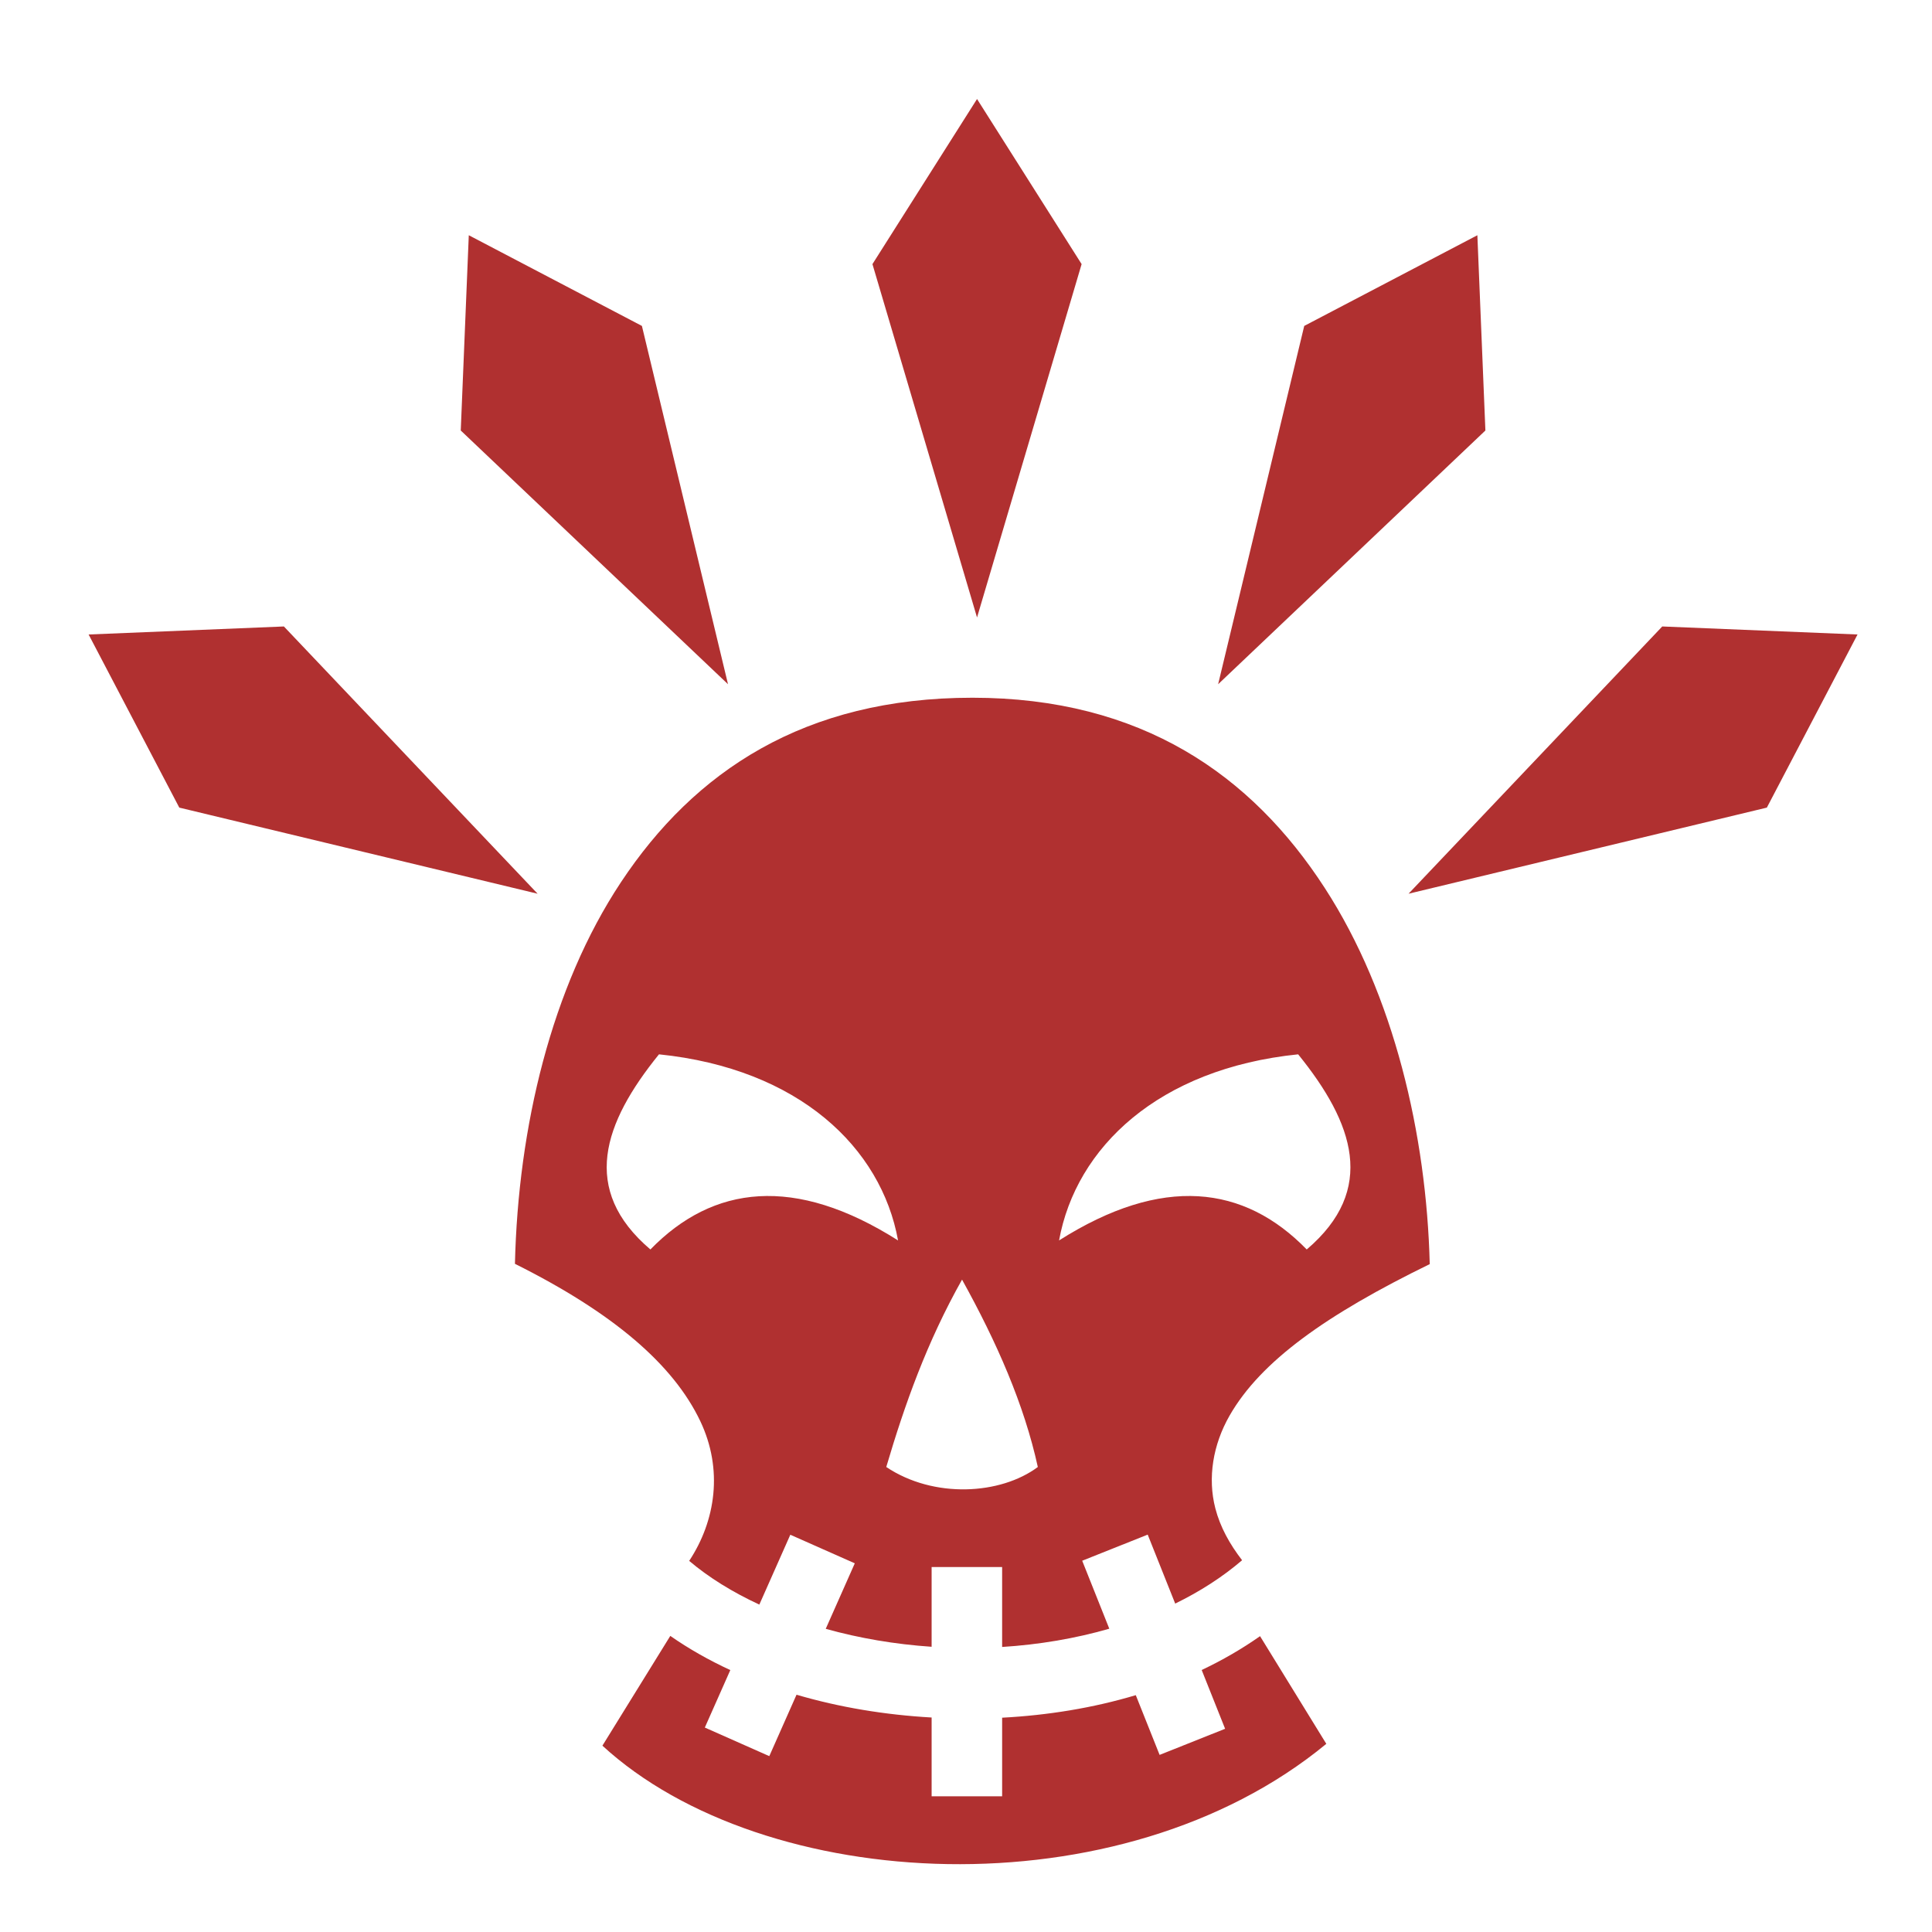
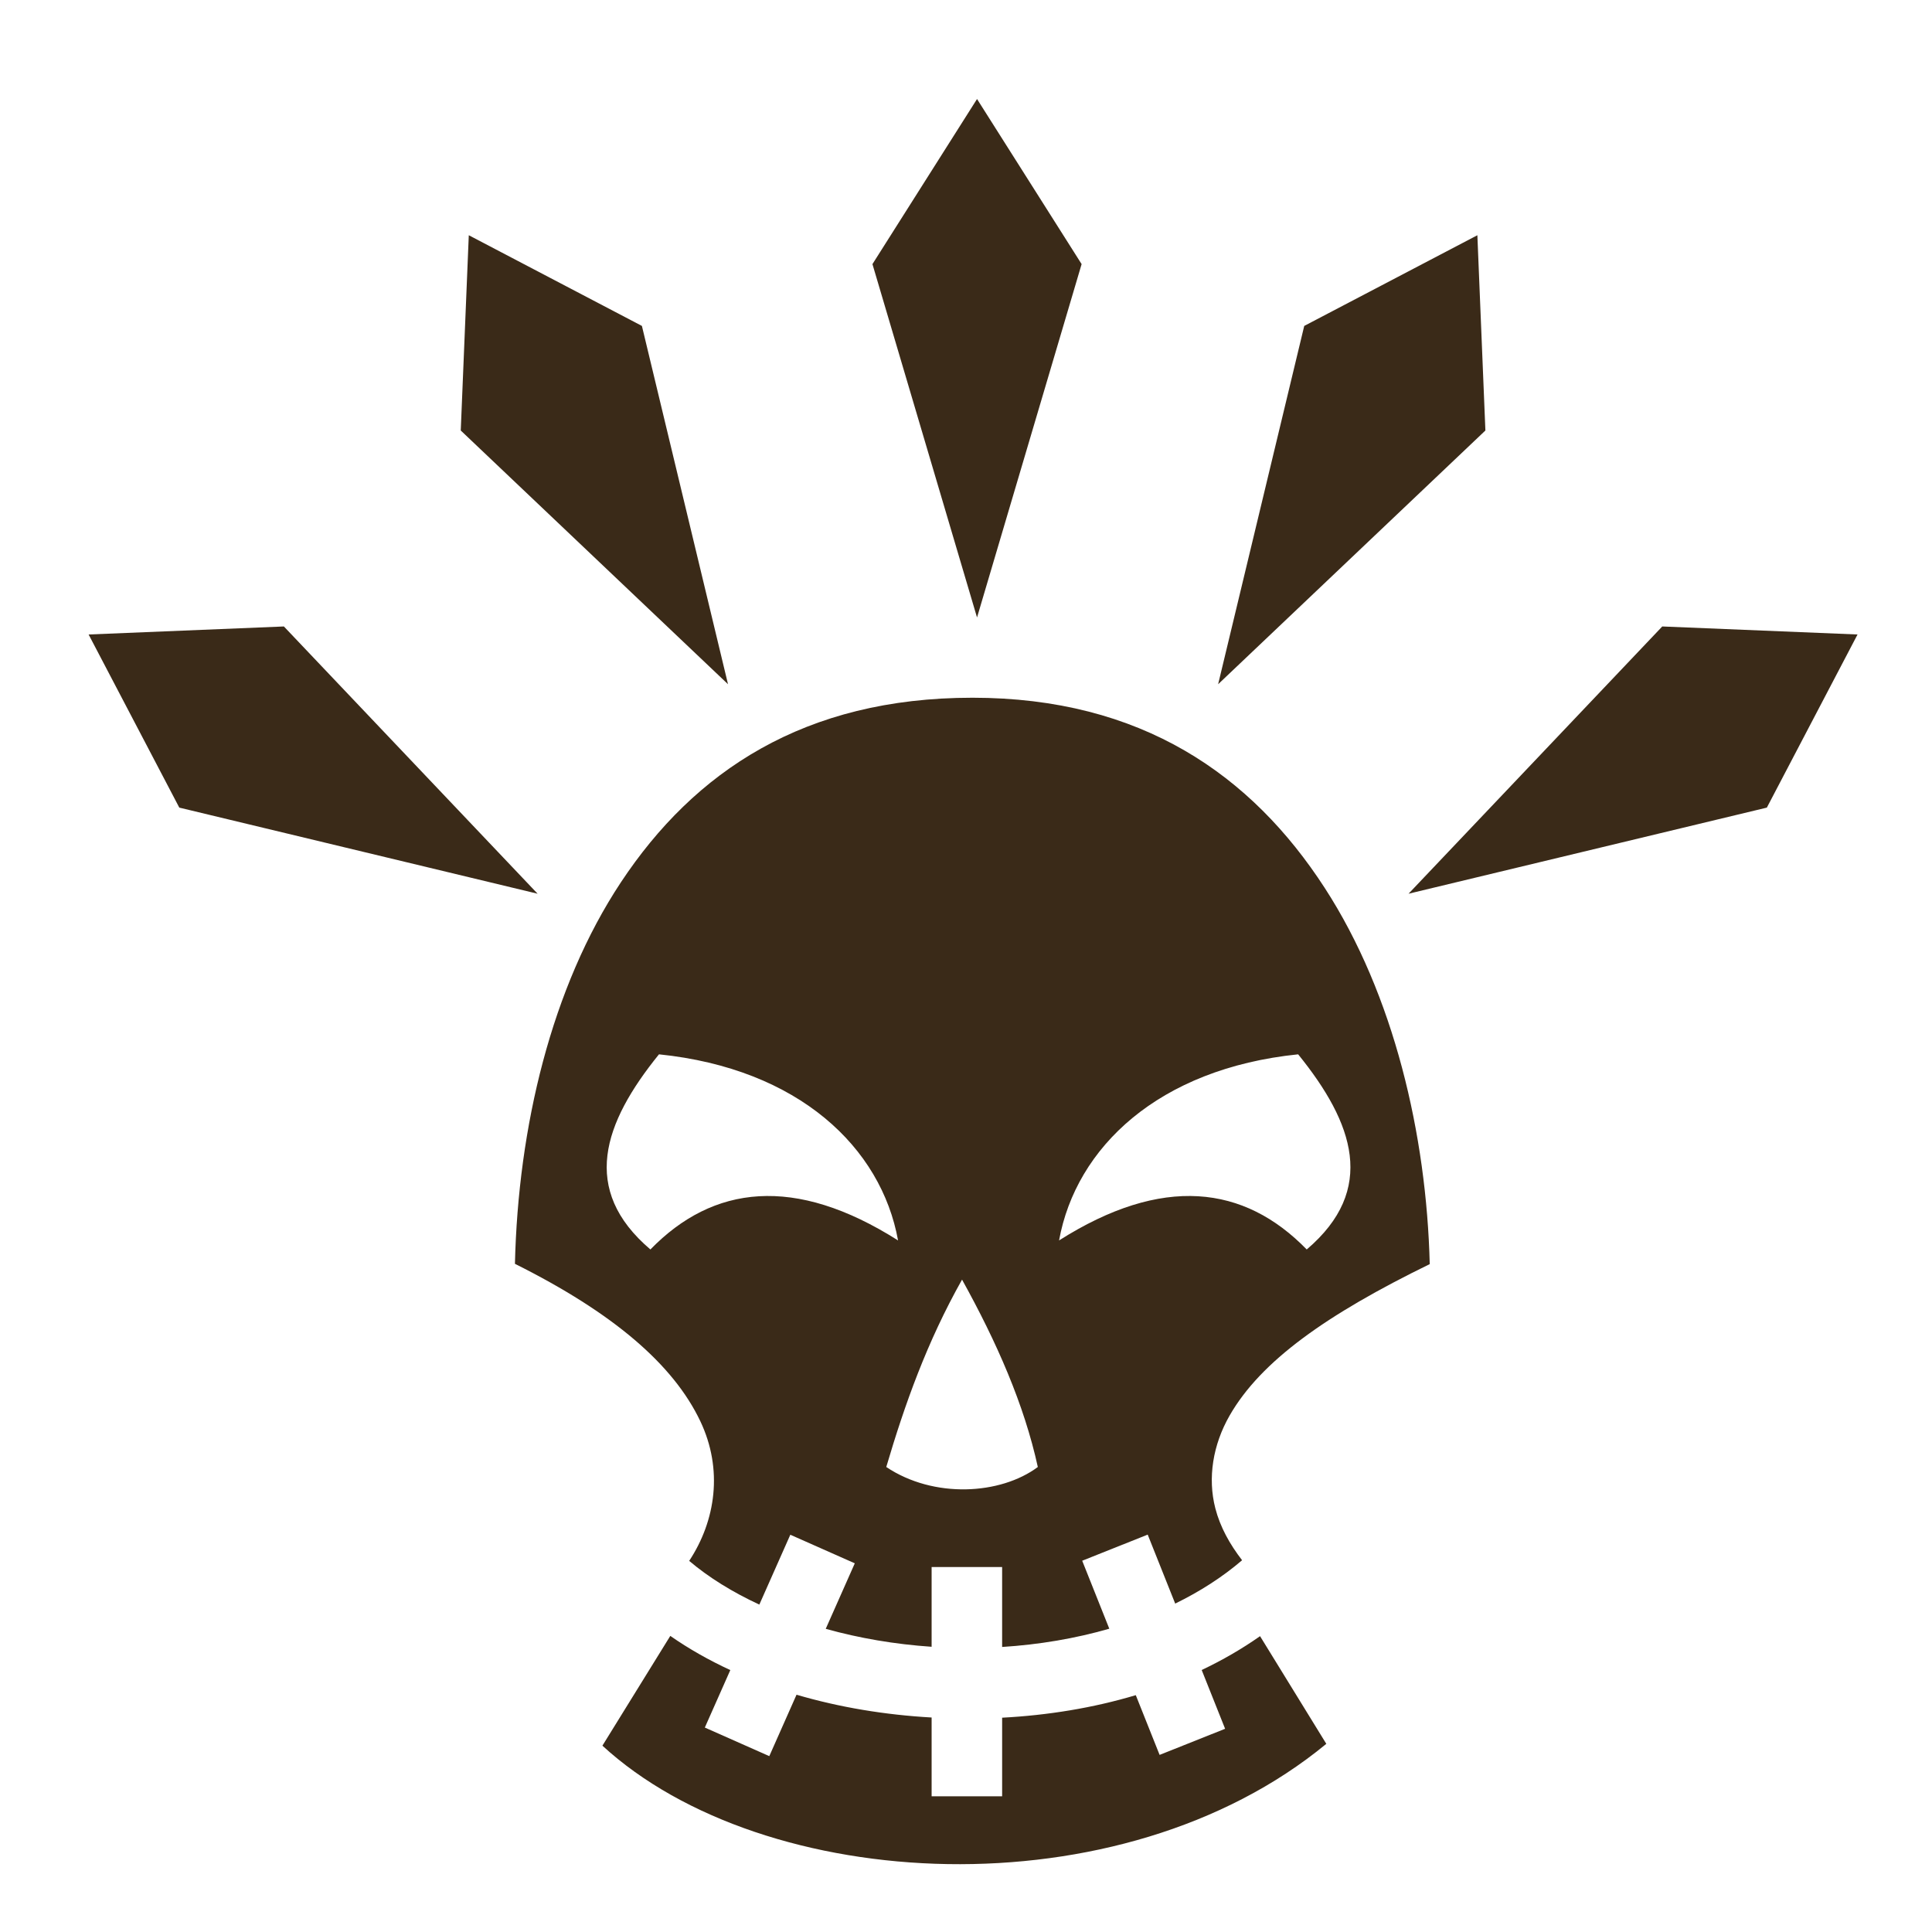
<svg xmlns="http://www.w3.org/2000/svg" viewBox="0 0 512 512">
  <path d="M0 0h512v512H0z" fill="none" />
-   <path fill="#b03030" d="M258.924 26.24l-27.717 43.752 27.717 93.643L286.64 69.99l-27.716-43.75zm-134.69 36.1l-2.13 51.748 70.828 67.24-22.82-94.955-45.878-24.033zm267.284 0l-45.883 24.033-22.817 94.955 70.827-67.24-2.127-51.748zM75.234 166.02l-51.75 2.126 24.032 45.88 94.957 22.82-67.24-70.826zm365.282 0l-67.24 70.826 94.958-22.82 24.032-45.88-51.75-2.126zM257.68 184.906c-44.552 0-73.683 19.55-93.12 48.89-18.467 27.874-27.254 65.027-28.097 101.13 26.087 13.015 41.985 26.69 49.12 41.693 6.084 12.788 4.095 26.367-2.94 37.03 5.2 4.41 11.51 8.304 18.59 11.582l8.21-18.51 17.086 7.573-7.7 17.363c8.863 2.48 18.362 4.098 28.06 4.756v-21.13h18.686v21.18c9.763-.62 19.366-2.233 28.4-4.84l-7.18-18.013 17.358-6.92 7.287 18.277c6.542-3.192 12.524-7.025 17.728-11.488-3.267-4.238-5.804-8.768-7.098-13.78-2.07-8.03-.64-16.824 3.782-24.55 8.258-14.428 25.677-26.786 53.043-40.146-.854-34.222-9.458-71.365-27.842-99.715-19.39-29.902-48.53-50.384-93.373-50.384zm-83.043 94.502h.002c37.05 3.798 58.884 24.694 63.356 49.32-27.388-17.367-49.047-14.653-65.633 2.395-18.615-15.848-12.507-33.47 2.274-51.715zm169.384 0h.003c14.78 18.244 20.888 35.867 2.272 51.715-16.586-17.048-38.245-19.762-65.633-2.396 4.472-24.625 26.308-45.52 63.36-49.32zm-89.07 59.703c9.183 16.556 16.467 33.107 20.083 49.66-9.877 7.357-27.558 8.426-40.166 0 4.887-16.553 10.766-33.104 20.084-49.66zm-77.315 94.42l-17.99 29.09c42.795 39.326 137.24 44.524 191.84-.485l-17.56-28.535c-4.854 3.413-10.036 6.395-15.466 8.968l6.208 15.577-17.36 6.92-6.312-15.83c-11.373 3.404-23.373 5.337-35.42 5.972v20.828H246.89v-20.88c-12.305-.692-24.432-2.694-35.802-6.038l-7.217 16.276-17.085-7.575 6.754-15.23c-5.655-2.614-10.99-5.628-15.905-9.06z" />
+   <path fill="#3a2a18" d="M258.924 26.24l-27.717 43.752 27.717 93.643L286.64 69.99l-27.716-43.75zm-134.69 36.1l-2.13 51.748 70.828 67.24-22.82-94.955-45.878-24.033zm267.284 0l-45.883 24.033-22.817 94.955 70.827-67.24-2.127-51.748zM75.234 166.02l-51.75 2.126 24.032 45.88 94.957 22.82-67.24-70.826zm365.282 0l-67.24 70.826 94.958-22.82 24.032-45.88-51.75-2.126zM257.68 184.906c-44.552 0-73.683 19.55-93.12 48.89-18.467 27.874-27.254 65.027-28.097 101.13 26.087 13.015 41.985 26.69 49.12 41.693 6.084 12.788 4.095 26.367-2.94 37.03 5.2 4.41 11.51 8.304 18.59 11.582l8.21-18.51 17.086 7.573-7.7 17.363c8.863 2.48 18.362 4.098 28.06 4.756v-21.13h18.686v21.18c9.763-.62 19.366-2.233 28.4-4.84l-7.18-18.013 17.358-6.92 7.287 18.277c6.542-3.192 12.524-7.025 17.728-11.488-3.267-4.238-5.804-8.768-7.098-13.78-2.07-8.03-.64-16.824 3.782-24.55 8.258-14.428 25.677-26.786 53.043-40.146-.854-34.222-9.458-71.365-27.842-99.715-19.39-29.902-48.53-50.384-93.373-50.384zm-83.043 94.502h.002c37.05 3.798 58.884 24.694 63.356 49.32-27.388-17.367-49.047-14.653-65.633 2.395-18.615-15.848-12.507-33.47 2.274-51.715zm169.384 0h.003c14.78 18.244 20.888 35.867 2.272 51.715-16.586-17.048-38.245-19.762-65.633-2.396 4.472-24.625 26.308-45.52 63.36-49.32zm-89.07 59.703c9.183 16.556 16.467 33.107 20.083 49.66-9.877 7.357-27.558 8.426-40.166 0 4.887-16.553 10.766-33.104 20.084-49.66zm-77.315 94.42l-17.99 29.09c42.795 39.326 137.24 44.524 191.84-.485l-17.56-28.535c-4.854 3.413-10.036 6.395-15.466 8.968l6.208 15.577-17.36 6.92-6.312-15.83c-11.373 3.404-23.373 5.337-35.42 5.972v20.828H246.89v-20.88c-12.305-.692-24.432-2.694-35.802-6.038l-7.217 16.276-17.085-7.575 6.754-15.23c-5.655-2.614-10.99-5.628-15.905-9.06z" />
</svg>
